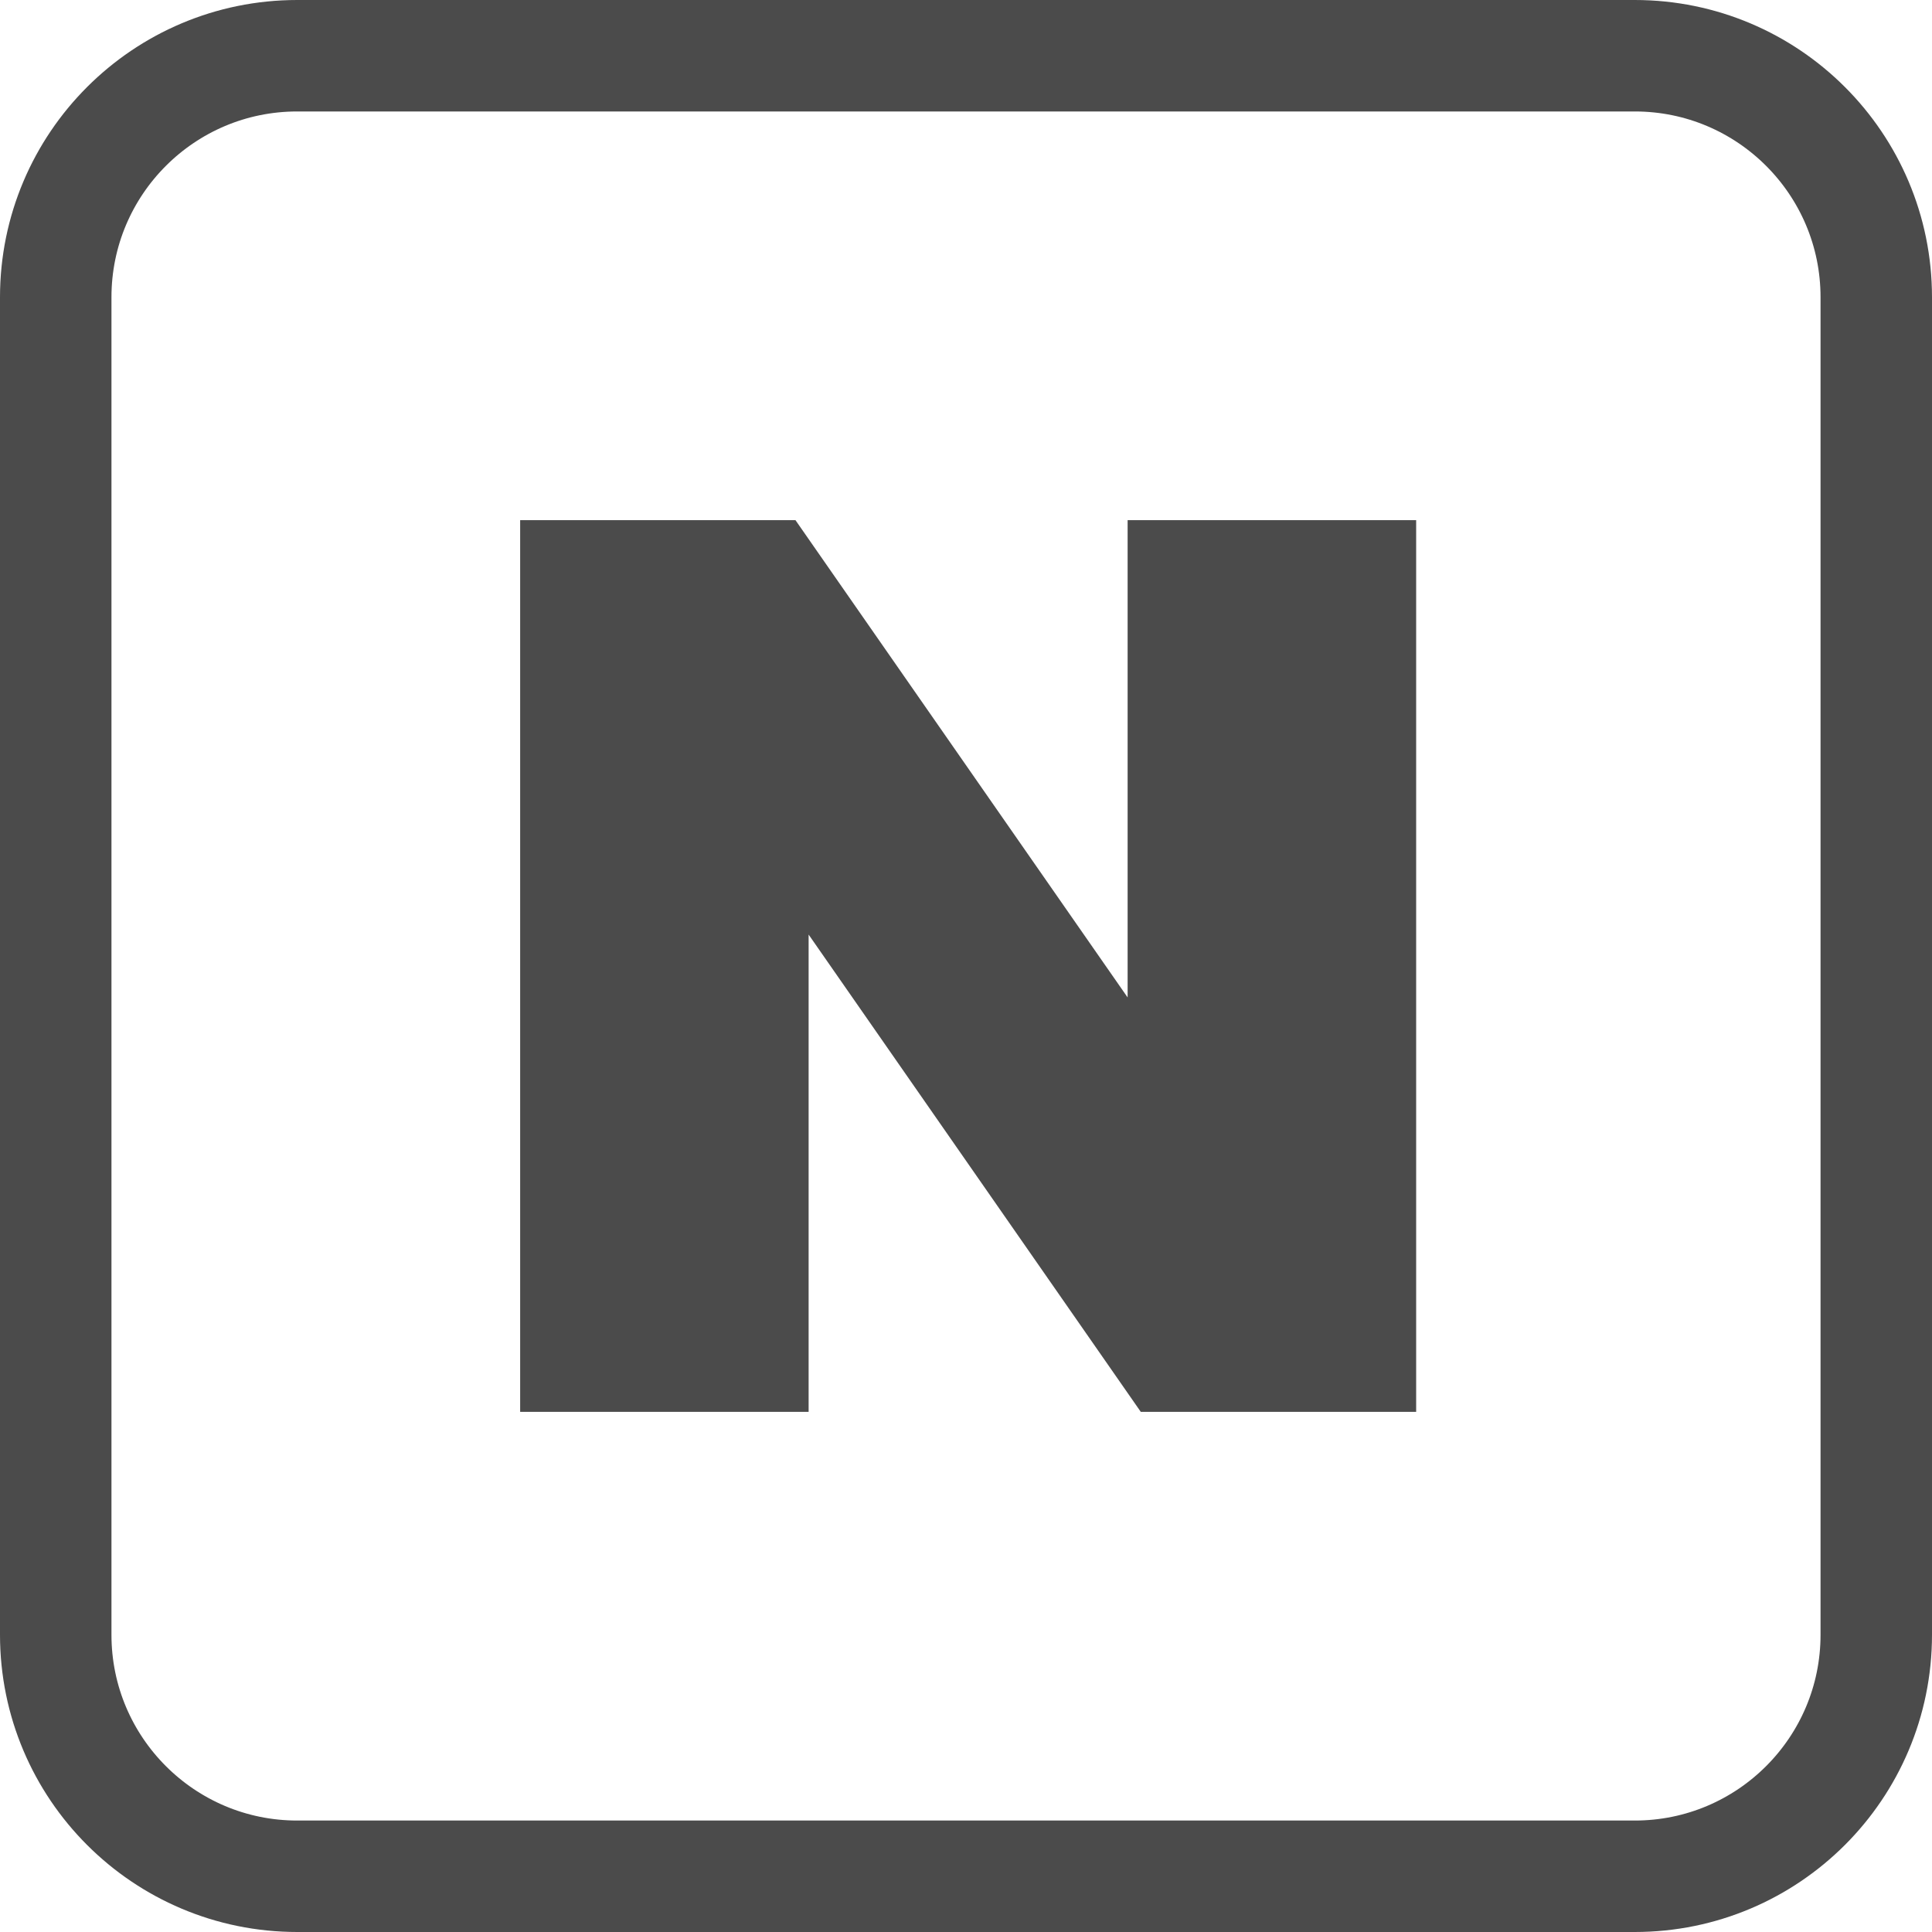
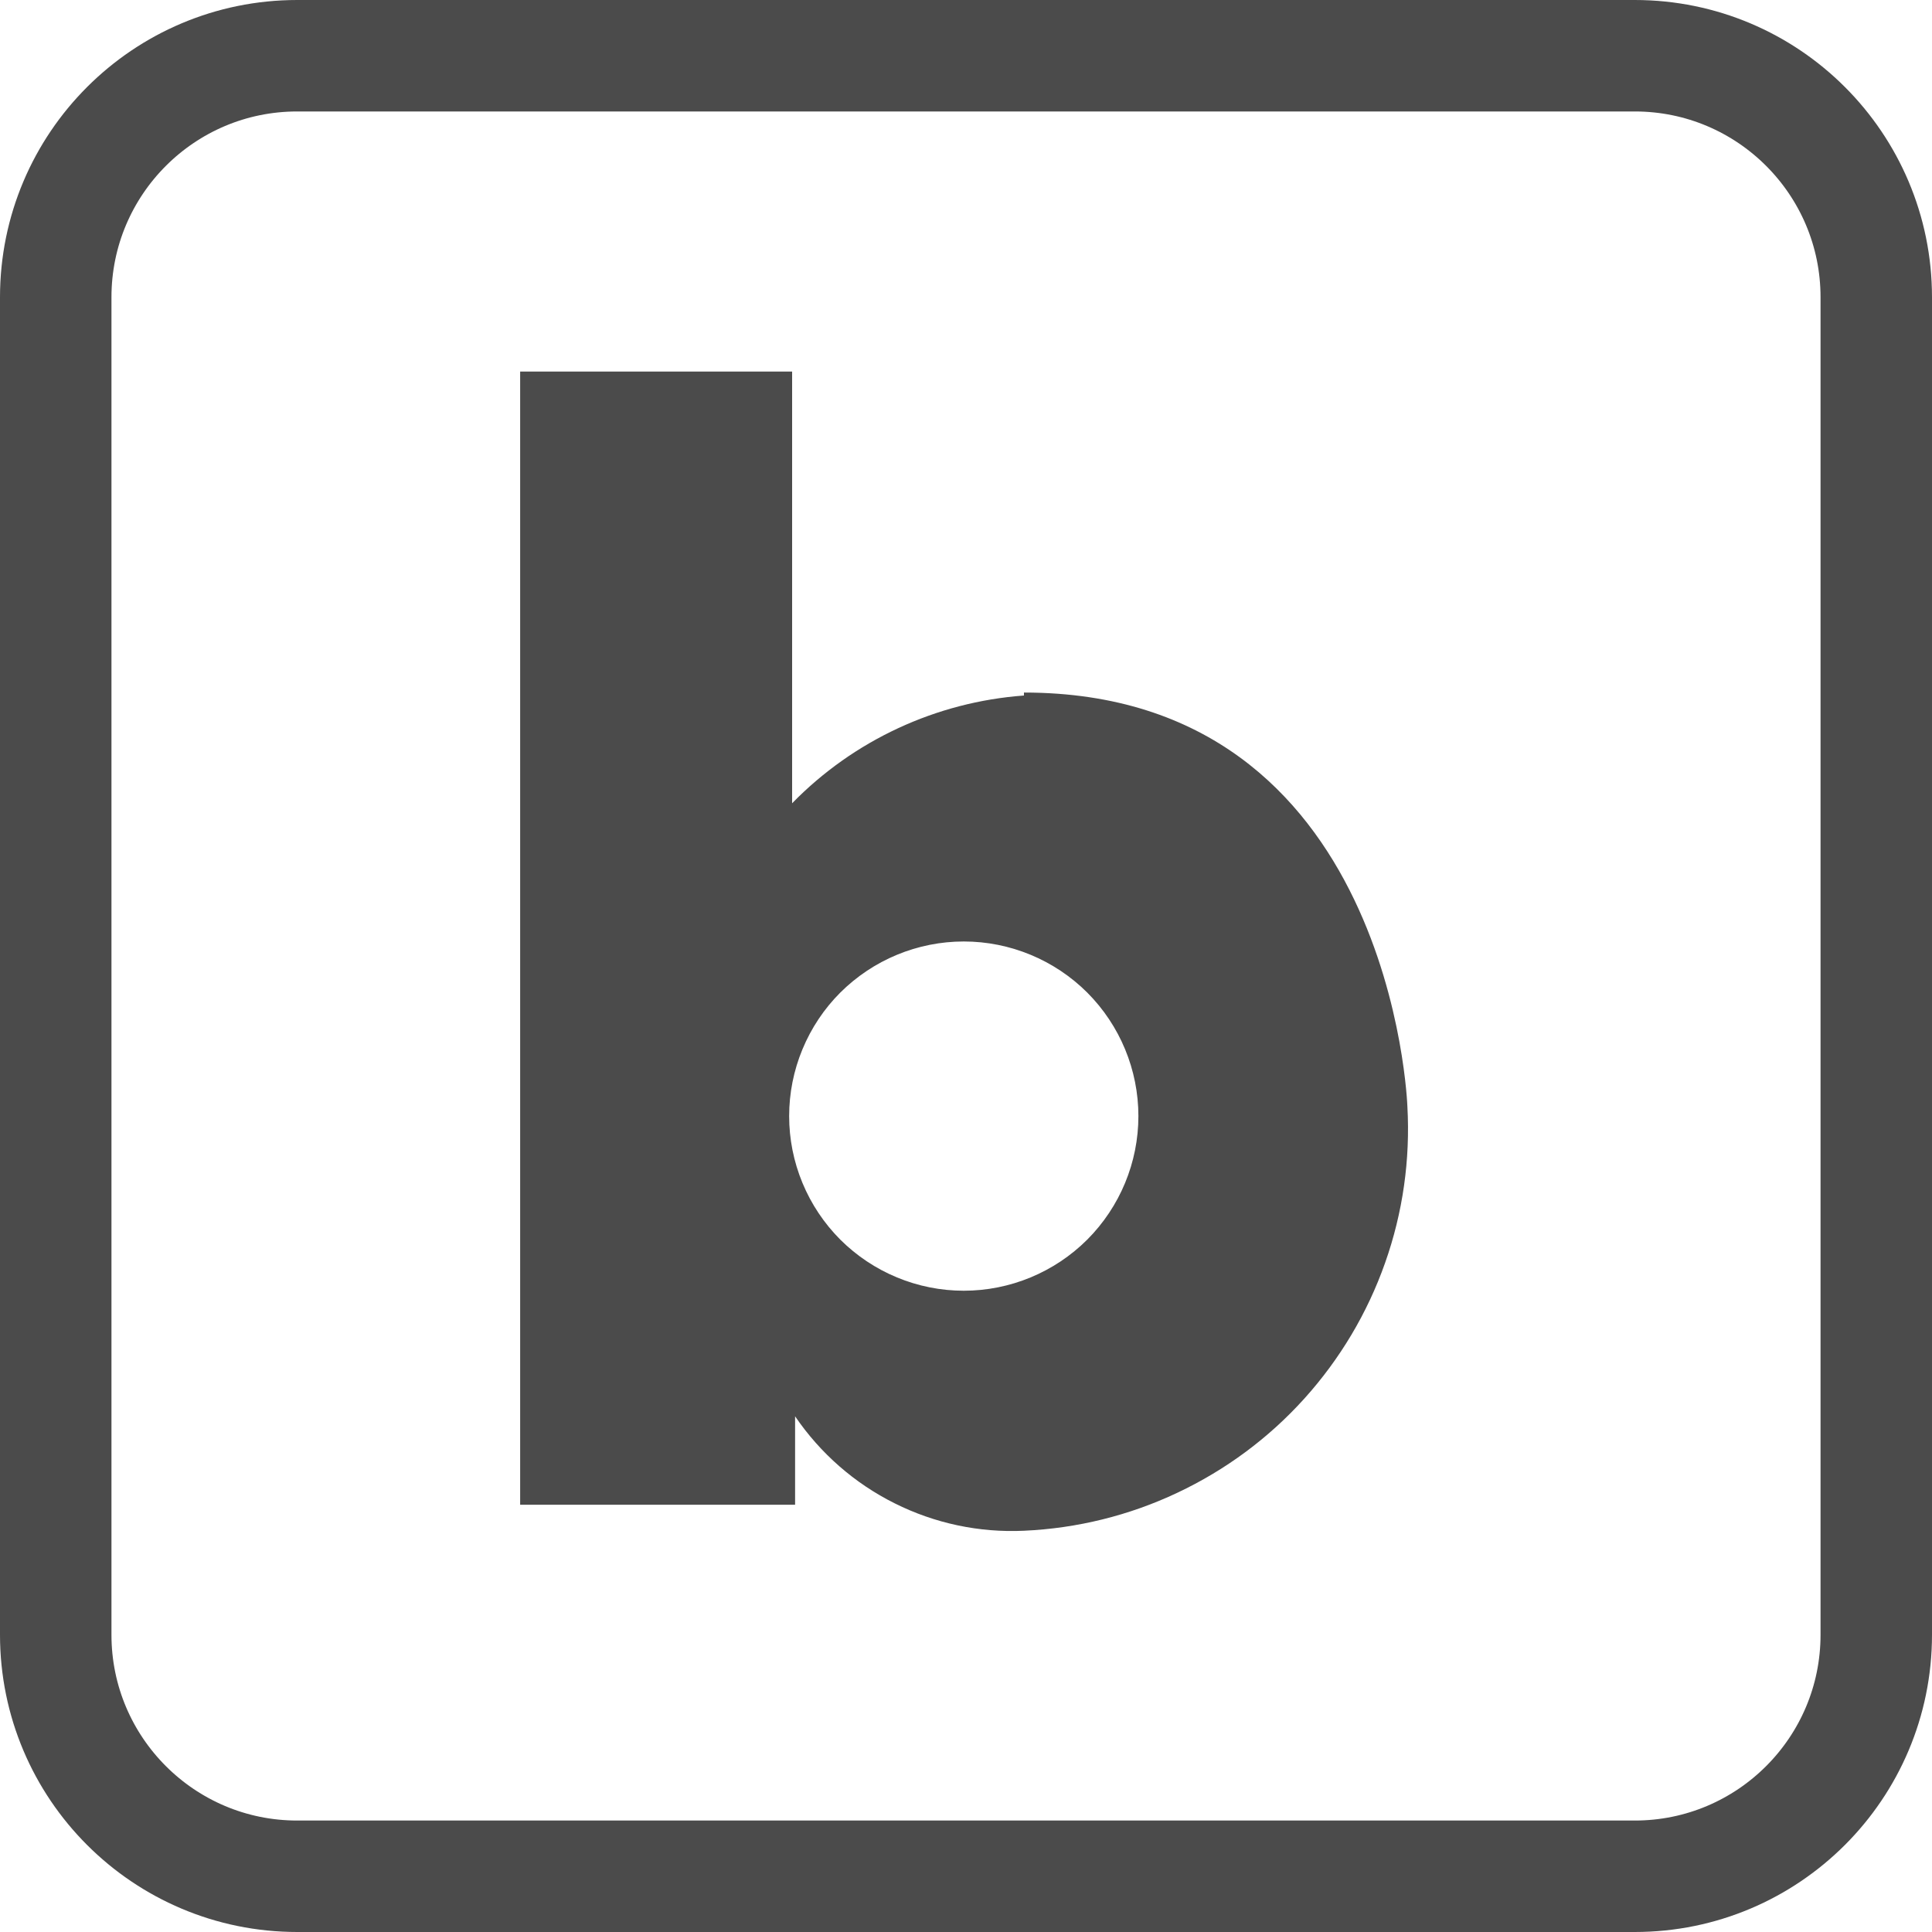
<svg xmlns="http://www.w3.org/2000/svg" width="26" height="26" viewBox="0 0 26 26" fill="none">
  <rect x="0.75" y="0.75" width="24.5" height="24.5" rx="3.25" stroke="#4B4B4B" stroke-width="1.5" />
-   <path d="M15.175 13.423L10.705 7H7V19H10.882V12.577L15.352 19H19.058V7H15.175V13.423Z" fill="#4B4B4B" />
+   <path d="M13.78 9.36C12.598 9.447 11.488 9.962 10.66 10.81V5H7V20.25H10.7V19.06C11.039 19.558 11.5 19.962 12.04 20.231C12.579 20.501 13.178 20.628 13.78 20.6C14.495 20.568 15.197 20.395 15.844 20.089C16.492 19.784 17.073 19.354 17.552 18.823C18.032 18.291 18.402 17.671 18.64 16.995C18.879 16.32 18.98 15.605 18.94 14.89C18.94 14.89 18.75 9.32 13.78 9.32M12.97 17.37C12.661 17.37 12.356 17.309 12.071 17.191C11.786 17.073 11.527 16.9 11.308 16.682C11.09 16.463 10.917 16.204 10.799 15.919C10.681 15.634 10.62 15.329 10.62 15.02C10.62 14.711 10.681 14.406 10.799 14.121C10.917 13.836 11.09 13.576 11.308 13.358C11.527 13.14 11.786 12.967 12.071 12.849C12.356 12.731 12.661 12.67 12.97 12.67C13.593 12.67 14.191 12.918 14.632 13.358C15.072 13.799 15.32 14.397 15.32 15.02C15.32 15.643 15.072 16.241 14.632 16.682C14.191 17.122 13.593 17.37 12.97 17.37Z" fill="#4B4B4B" />
</svg>
